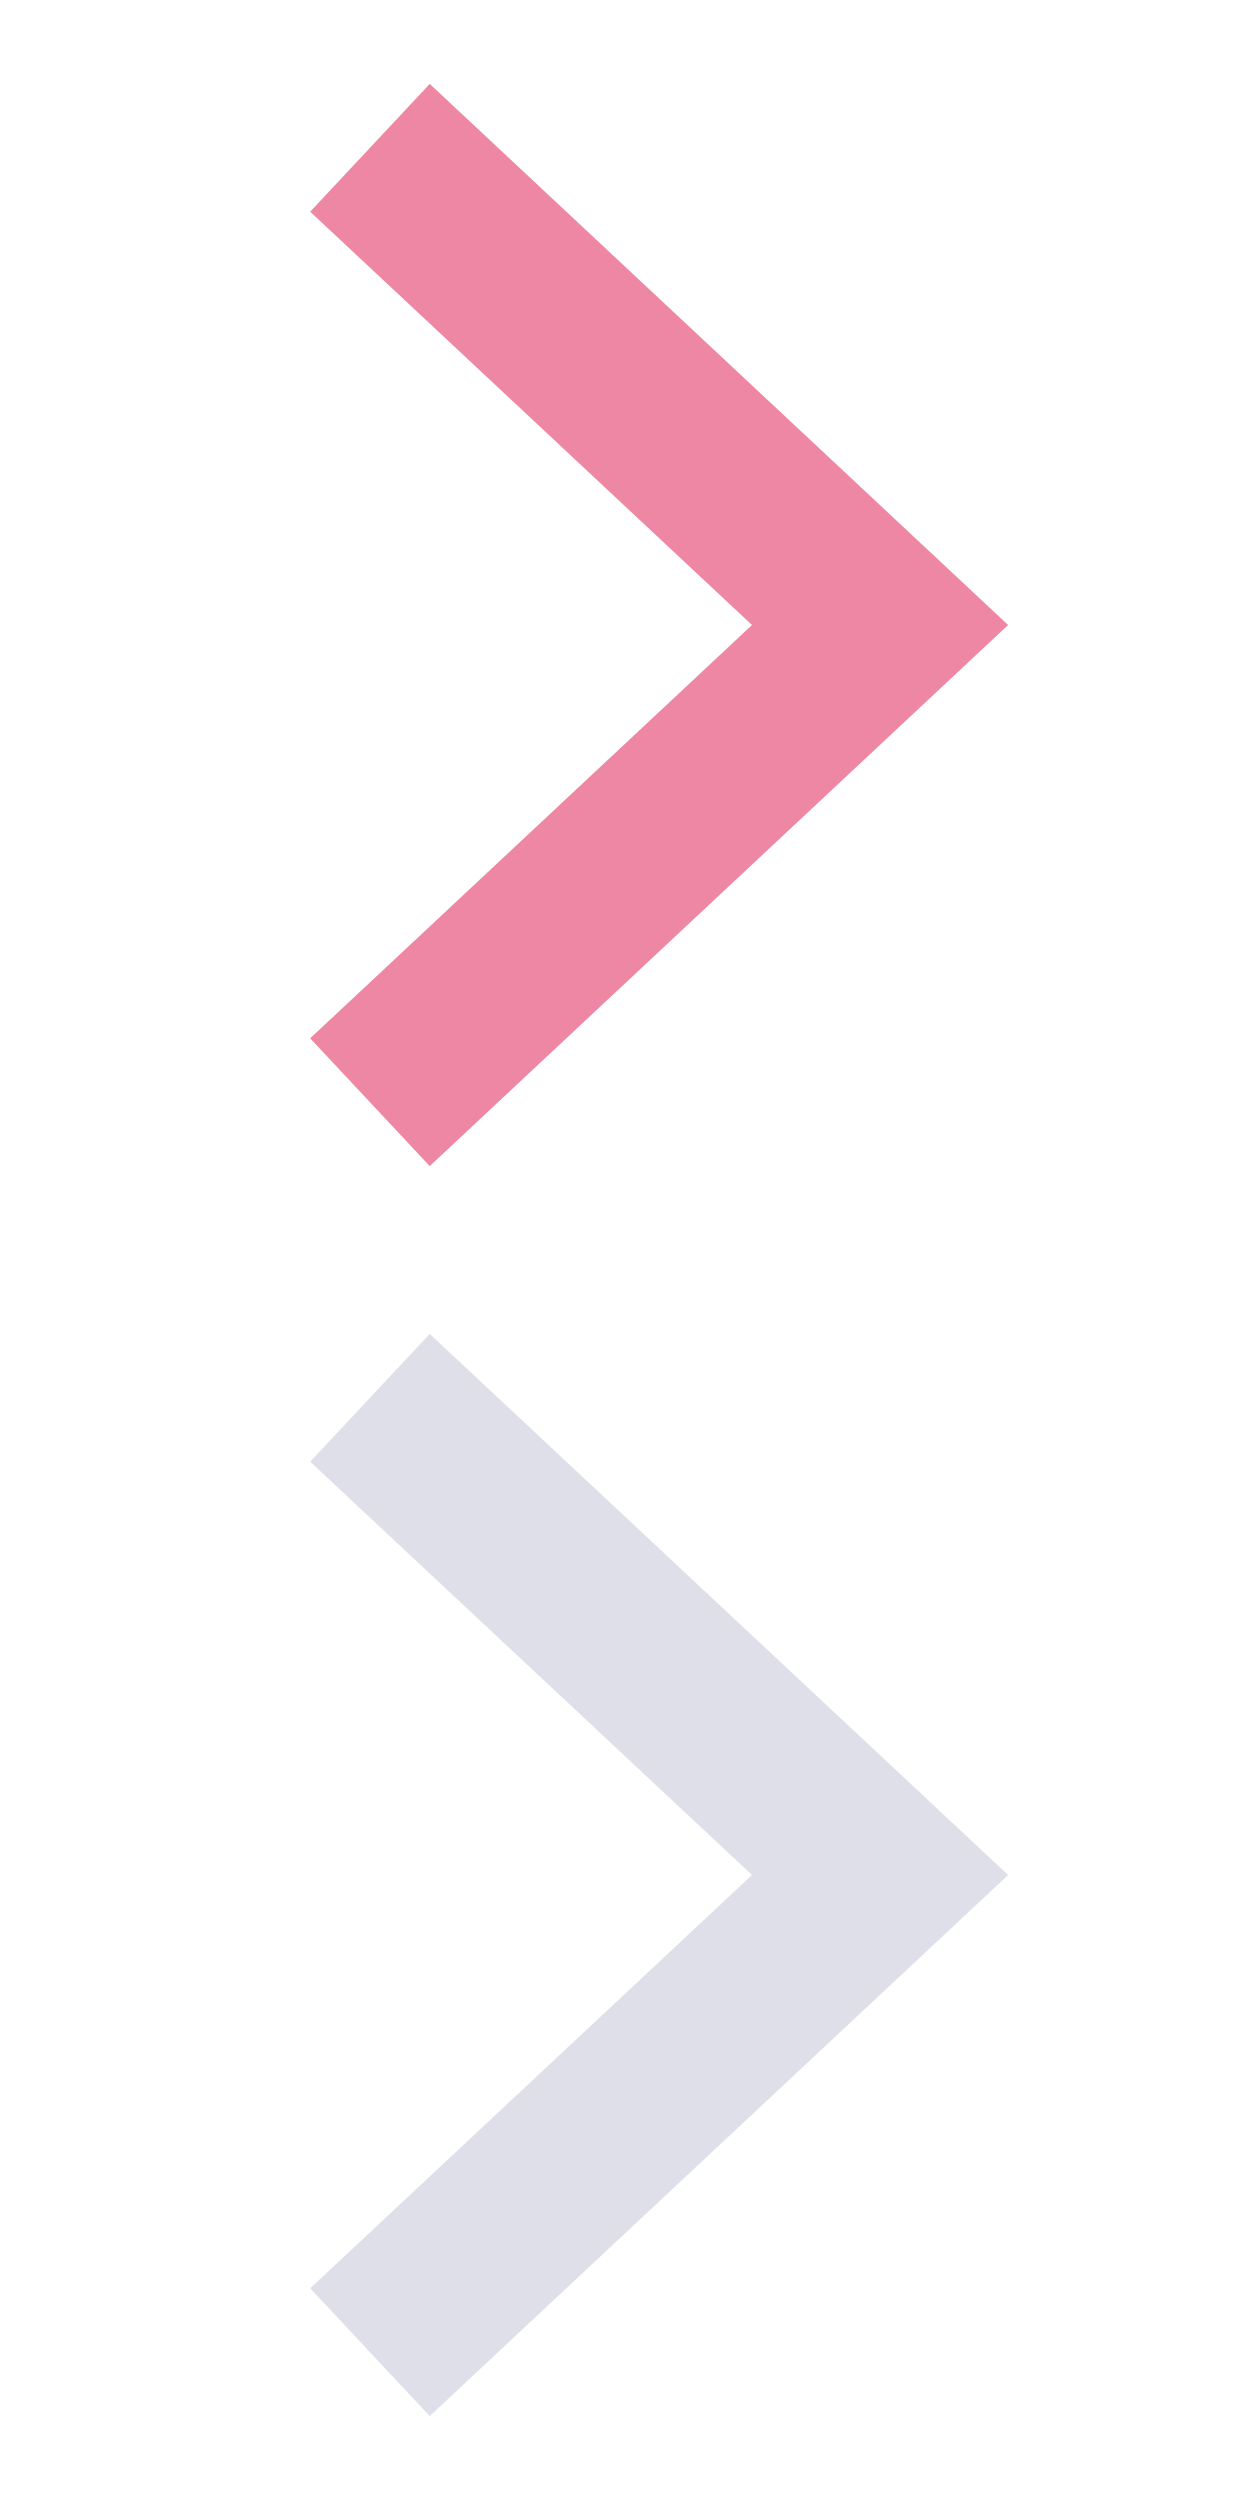
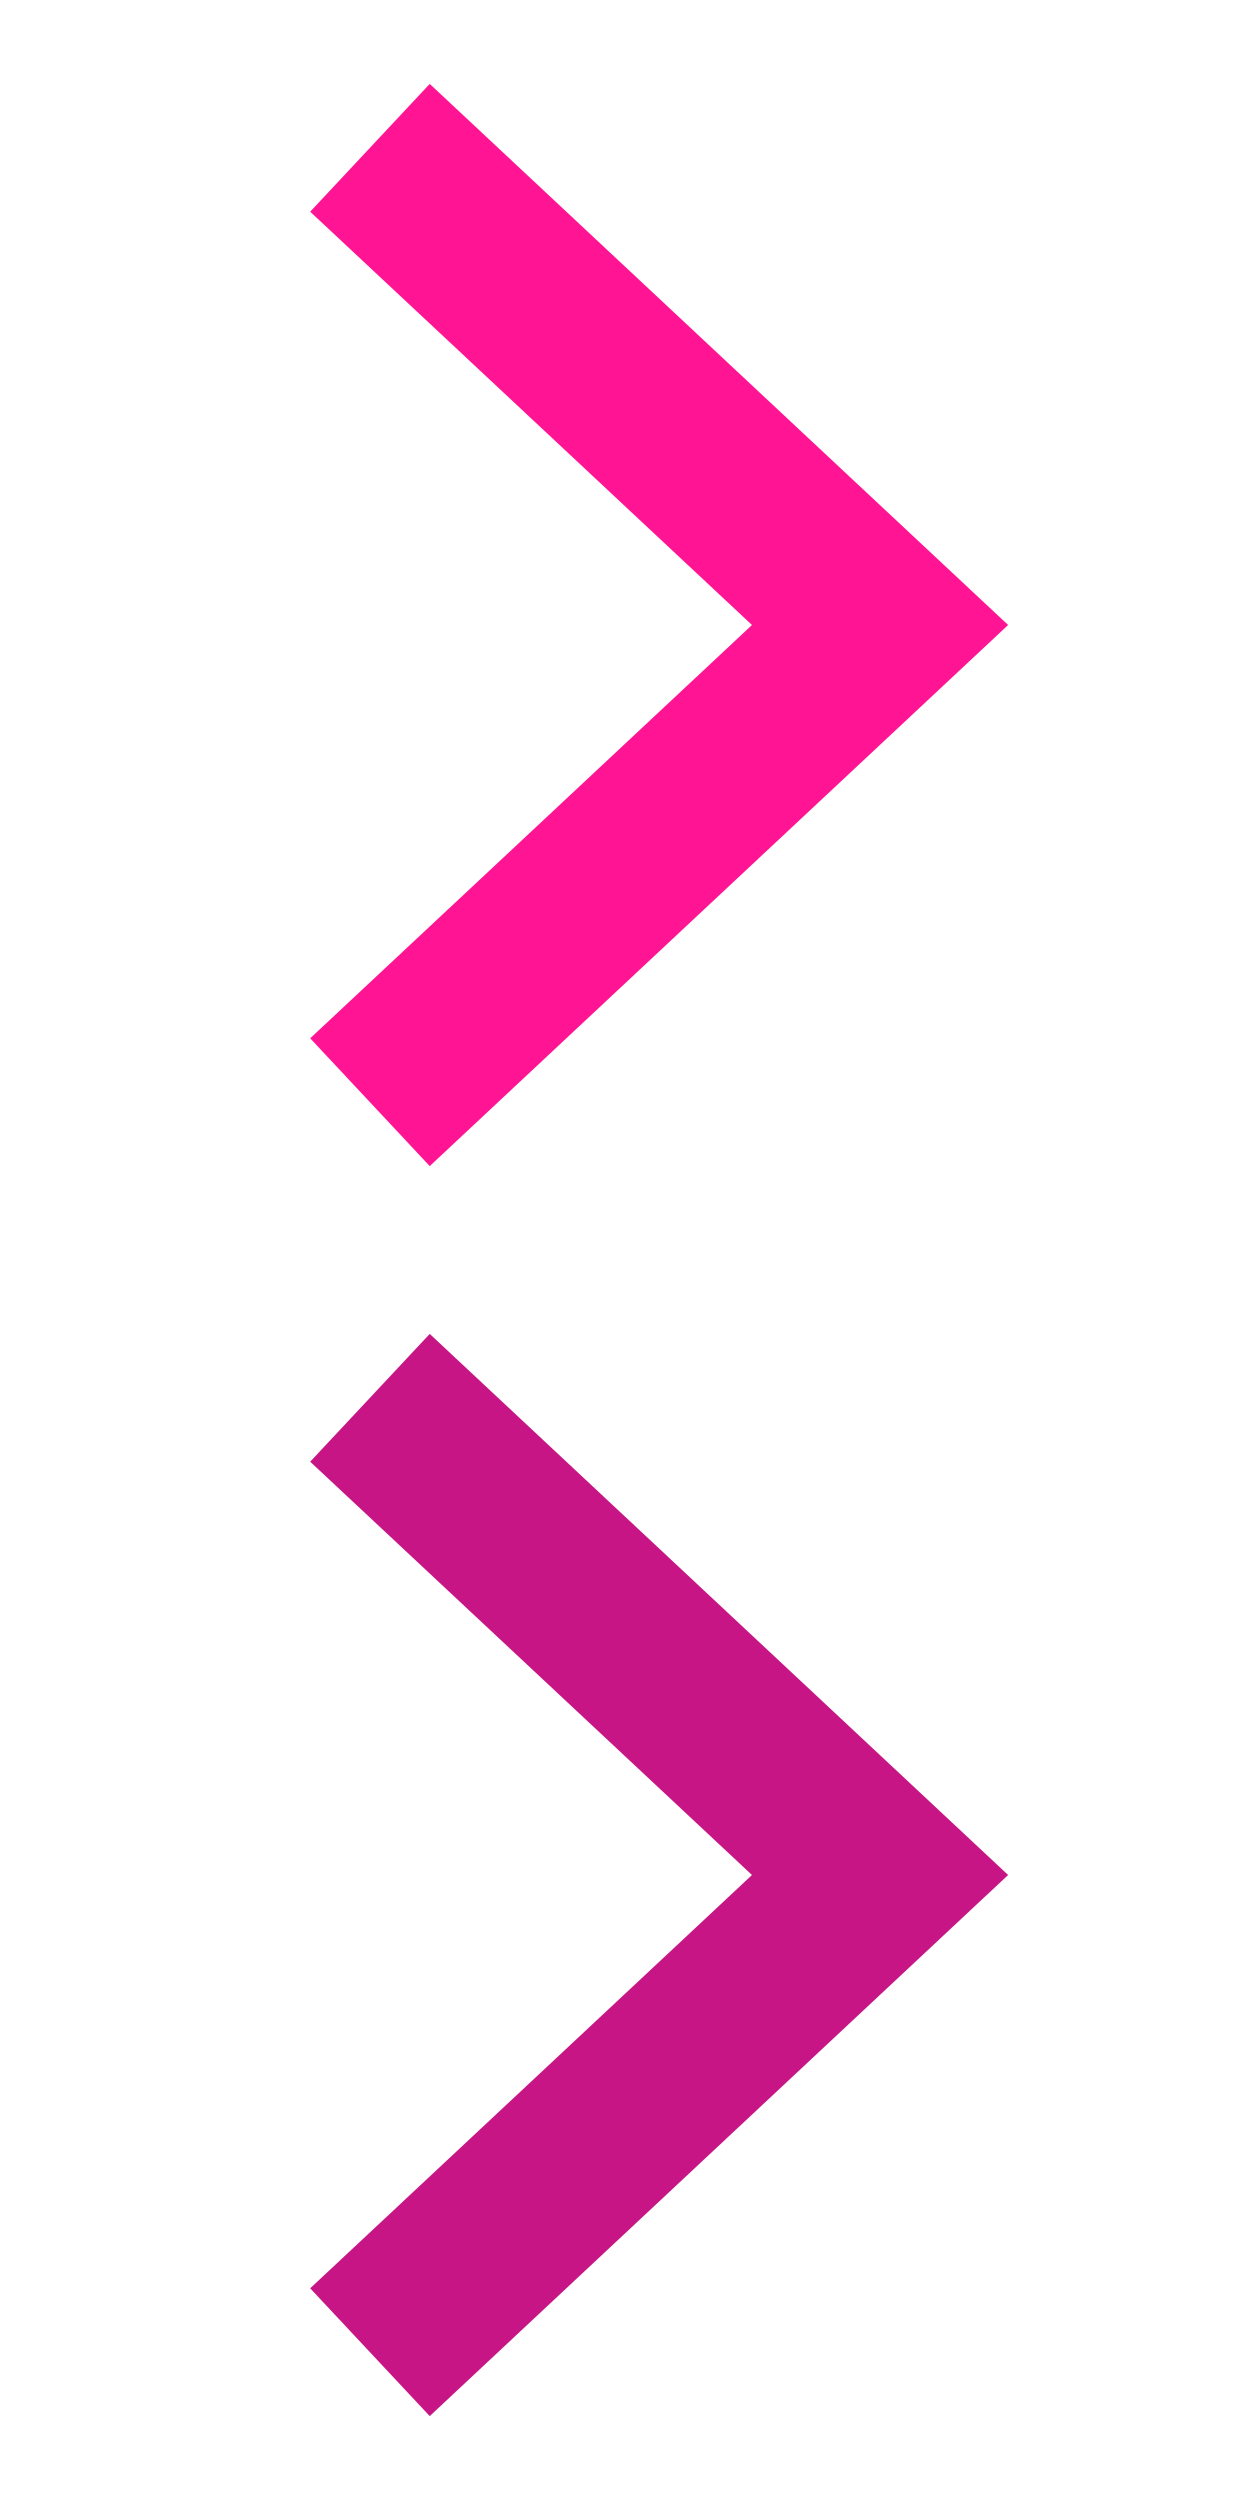
<svg xmlns="http://www.w3.org/2000/svg" version="1.1" id="Layer_1" x="0px" y="0px" width="50px" height="100px" viewBox="0 0 50 100" enable-background="new 0 0 50 100" xml:space="preserve">
  <g>
-     <polygon fill="#ee87a4" points="17.189,46.644 12.407,41.532 30.079,25 12.407,8.468 17.189,3.356 40.325,25  " />
+     <polygon fill="#FF1493" points="17.189,46.644 12.407,41.532 30.079,25 12.407,8.468 17.189,3.356 40.325,25  " />
  </g>
  <g>
    <g>
-       <path fill="#DFDFEA" d="M17.189,53.356l-4.782,5.112L30.079,75L12.407,91.532l4.782,5.112L40.325,75L17.189,53.356L17.189,53.356z    " />
+       <path fill="#C71585" d="M17.189,53.356l-4.782,5.112L30.079,75L12.407,91.532l4.782,5.112L40.325,75L17.189,53.356L17.189,53.356z    " />
    </g>
  </g>
</svg>
